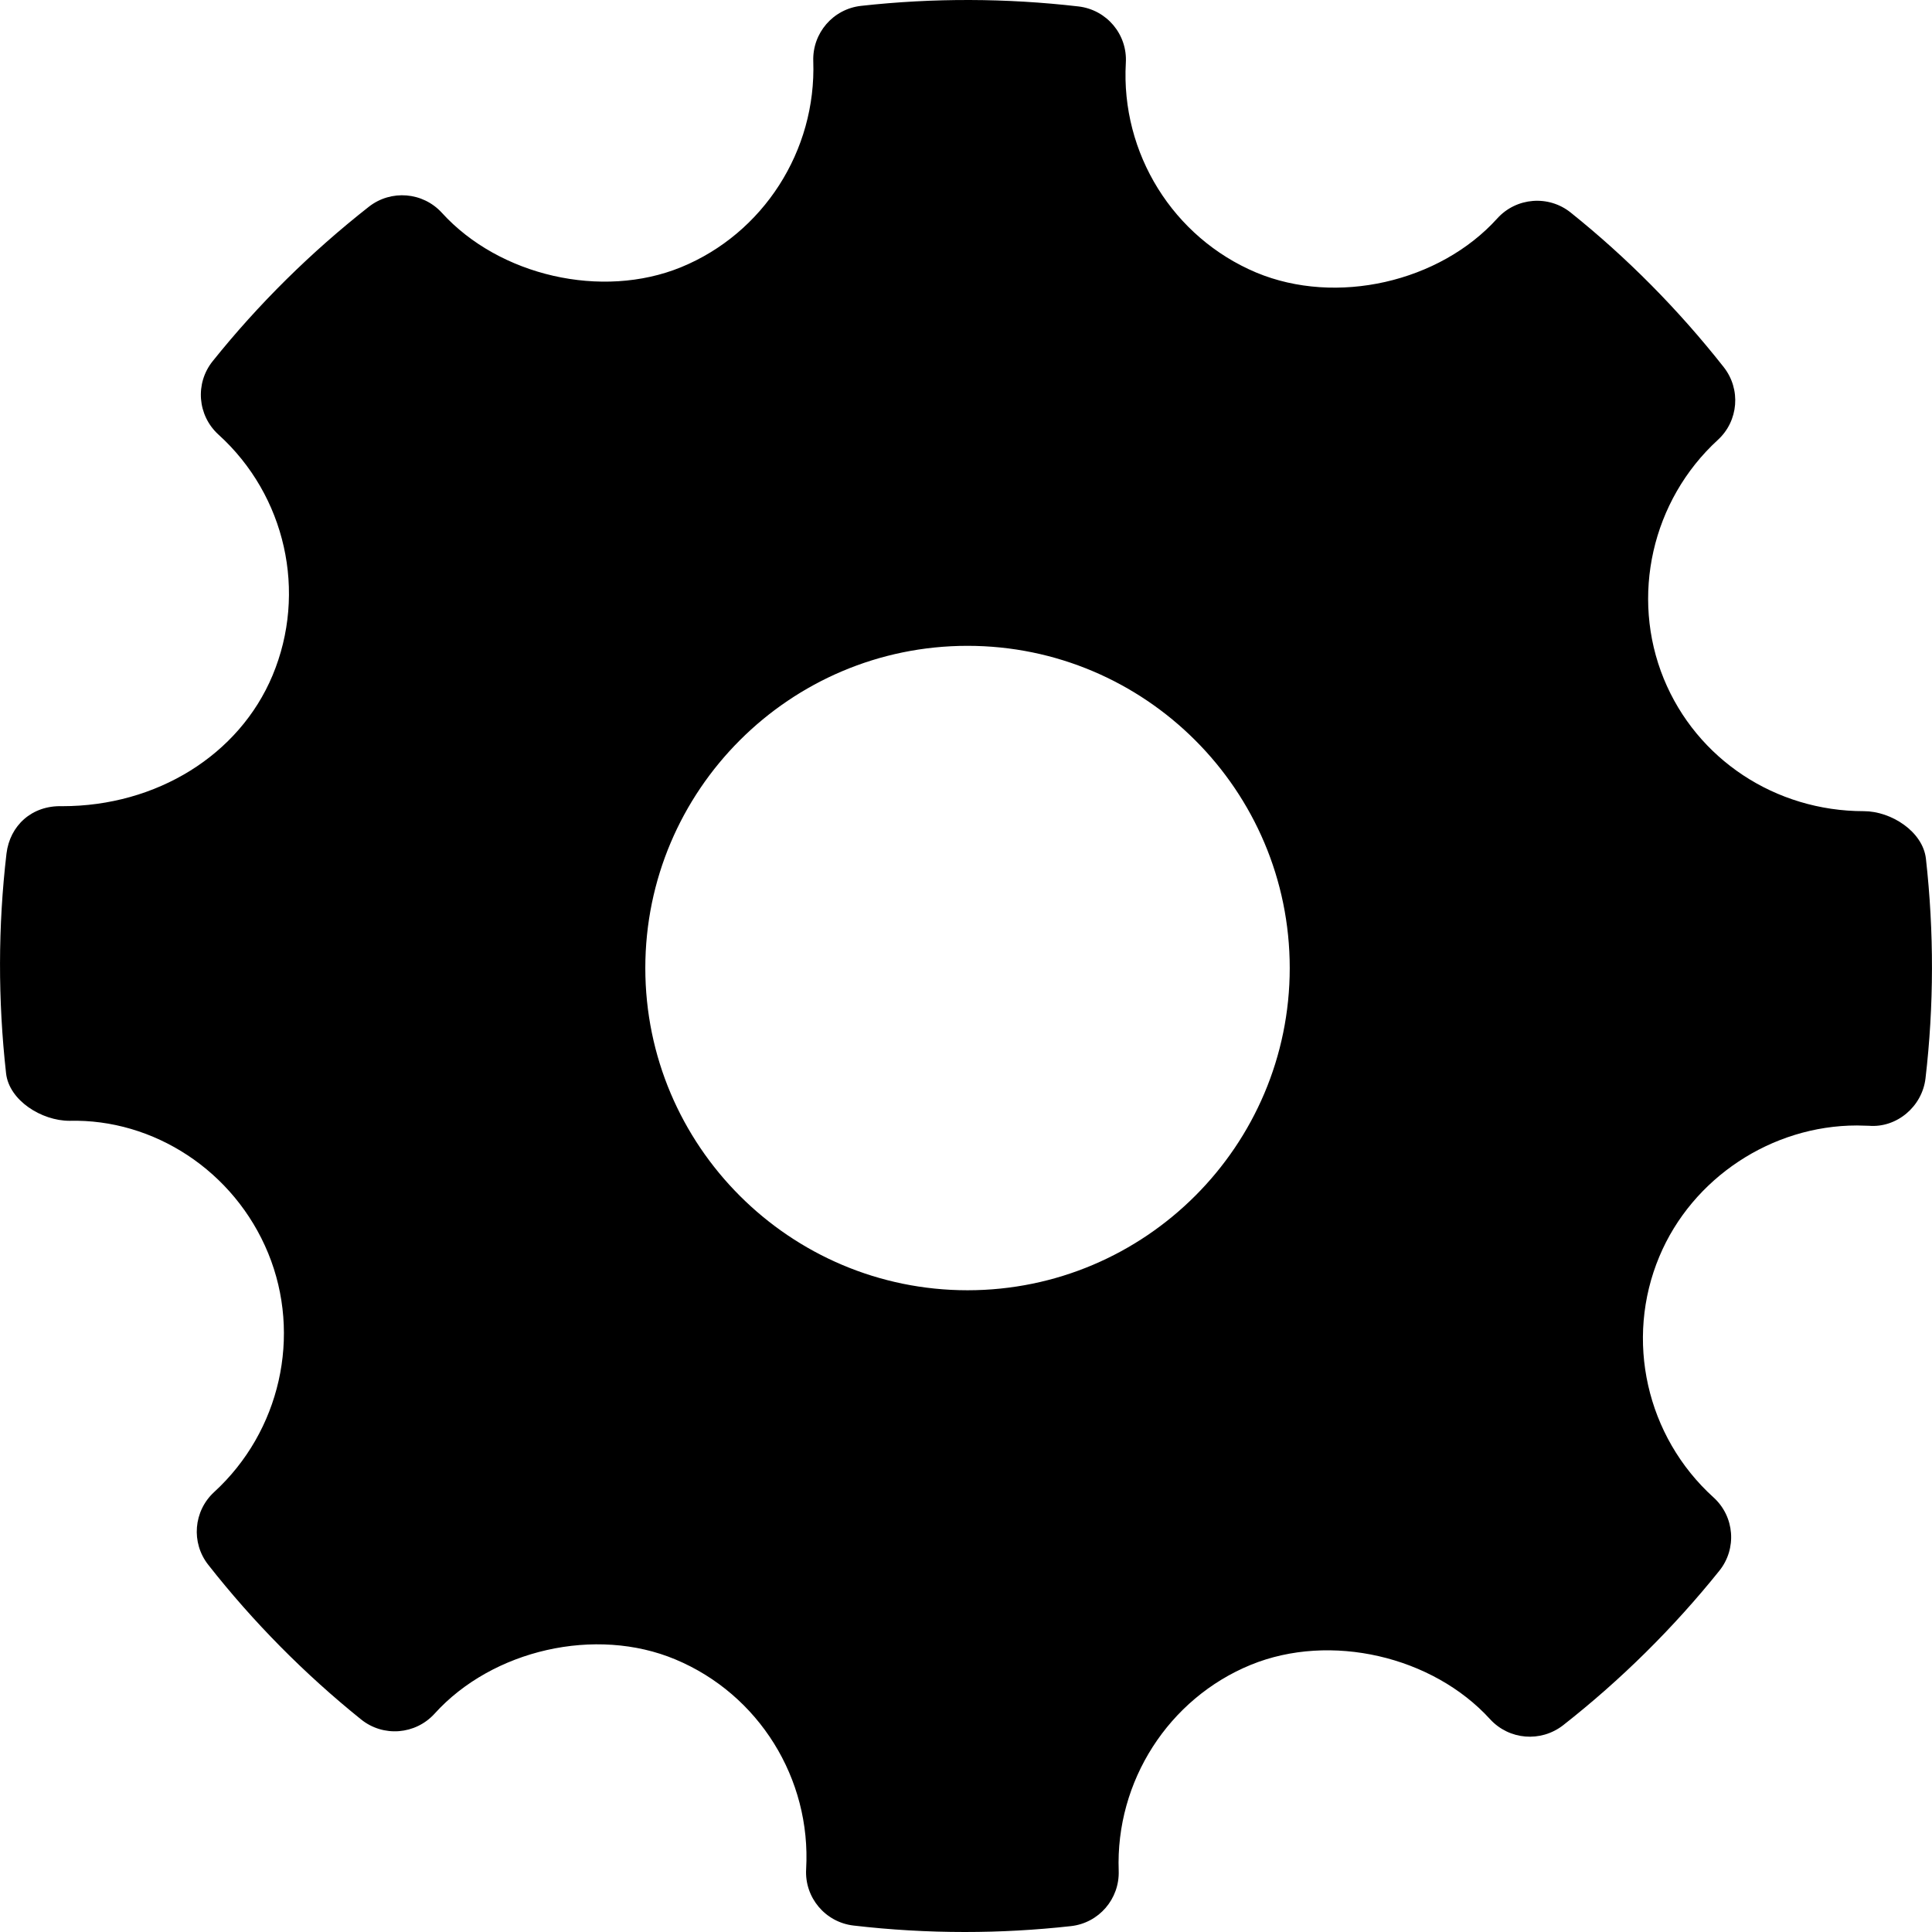
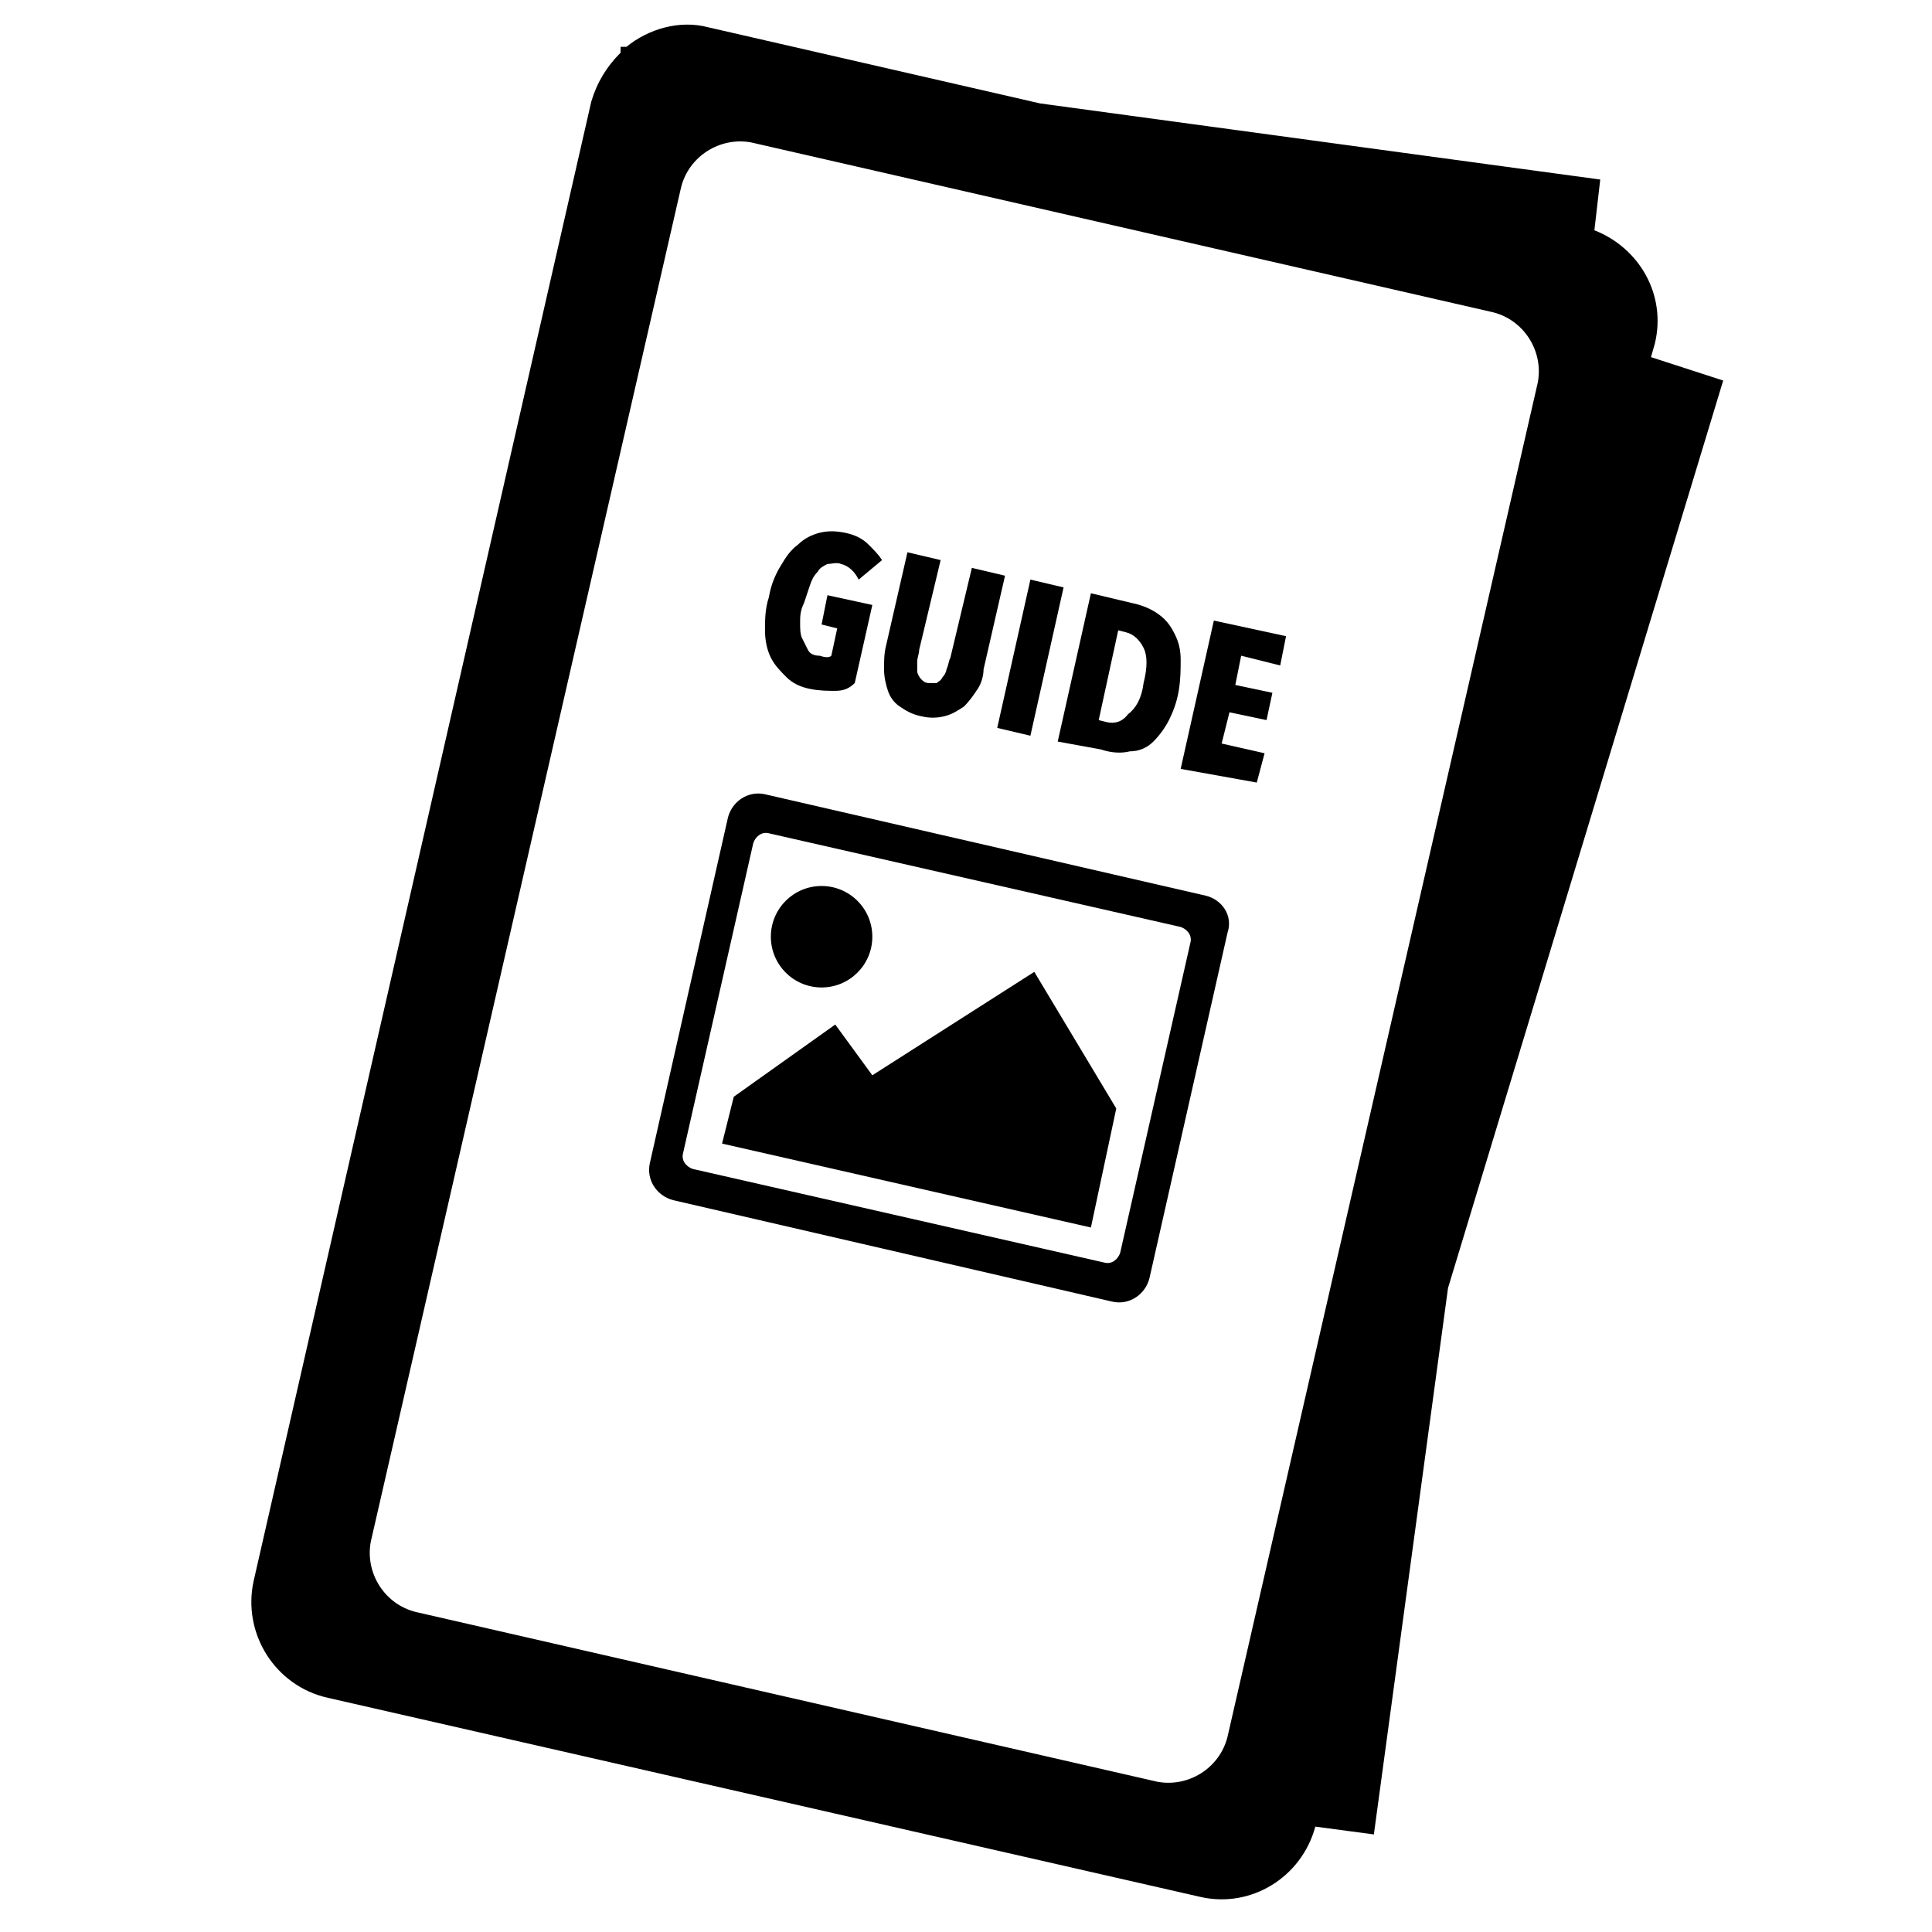
- <svg xmlns="http://www.w3.org/2000/svg" version="1.1" id="Capa_1" x="0px" y="0px" viewBox="0 0 268.765 268.765" style="enable-background:new 0 0 268.765 268.765;" xml:space="preserve">
-   <g id="Settings">
-     <g>
-       <path style="fill-rule:evenodd;clip-rule:evenodd;" d="M267.92,119.461c-0.425-3.778-4.83-6.617-8.639-6.617    c-12.315,0-23.243-7.231-27.826-18.414c-4.682-11.454-1.663-24.812,7.515-33.231c2.889-2.641,3.24-7.062,0.817-10.133    c-6.303-8.004-13.467-15.234-21.289-21.5c-3.063-2.458-7.557-2.116-10.213,0.825c-8.01,8.871-22.398,12.168-33.516,7.529    c-11.57-4.867-18.866-16.591-18.152-29.176c0.235-3.953-2.654-7.39-6.595-7.849c-10.038-1.161-20.164-1.197-30.232-0.08    c-3.896,0.43-6.785,3.786-6.654,7.689c0.438,12.461-6.946,23.98-18.401,28.672c-10.985,4.487-25.272,1.218-33.266-7.574    c-2.642-2.896-7.063-3.252-10.141-0.853c-8.054,6.319-15.379,13.555-21.74,21.493c-2.481,3.086-2.116,7.559,0.802,10.214    c9.353,8.47,12.373,21.944,7.514,33.53c-4.639,11.046-16.109,18.165-29.24,18.165c-4.261-0.137-7.296,2.723-7.762,6.597    c-1.182,10.096-1.196,20.383-0.058,30.561c0.422,3.794,4.961,6.608,8.812,6.608c11.702-0.299,22.937,6.946,27.65,18.415    c4.698,11.454,1.678,24.804-7.514,33.23c-2.875,2.641-3.24,7.055-0.817,10.126c6.244,7.953,13.409,15.19,21.259,21.508    c3.079,2.481,7.559,2.131,10.228-0.81c8.04-8.893,22.427-12.184,33.501-7.536c11.599,4.852,18.895,16.575,18.181,29.167    c-0.233,3.955,2.67,7.398,6.595,7.85c5.135,0.599,10.301,0.898,15.481,0.898c4.917,0,9.835-0.27,14.752-0.817    c3.897-0.43,6.784-3.786,6.653-7.696c-0.451-12.454,6.946-23.973,18.386-28.657c11.059-4.517,25.286-1.211,33.281,7.572    c2.657,2.89,7.047,3.239,10.142,0.848c8.039-6.304,15.349-13.534,21.74-21.494c2.48-3.079,2.13-7.559-0.803-10.213    c-9.353-8.47-12.388-21.946-7.529-33.524c4.568-10.899,15.612-18.217,27.491-18.217l1.662,0.043    c3.853,0.313,7.398-2.655,7.865-6.588C269.044,139.917,269.058,129.639,267.92,119.461z M134.595,179.491    c-24.718,0-44.824-20.106-44.824-44.824c0-24.717,20.106-44.824,44.824-44.824c24.717,0,44.823,20.107,44.823,44.824    C179.418,159.385,159.312,179.491,134.595,179.491z" />
-     </g>
+ <svg xmlns="http://www.w3.org/2000/svg" version="1.1" id="Capa_1" x="0px" y="0px" viewBox="0 0 99 99" style="enable-background:new 0 0 99 99;" xml:space="preserve">
+   <path d="M84.6,18.3l0.2-0.7c0.6-2.5-0.8-4.9-3.1-5.8L82,9.2L53.3,5.3l-17-3.9c-1.5-0.4-3.1,0.1-4.2,1l-0.3,0l0,0.3  c-0.7,0.7-1.2,1.5-1.5,2.5L13,81c-0.6,2.7,1.1,5.4,3.8,6l44.7,10.2c2.6,0.6,5.2-1,5.9-3.6l3,0.4l3.8-28l14.1-46.5L84.6,18.3z   M78.8,19.6L62.9,89c-0.4,1.6-2,2.6-3.6,2.3l-38-8.7c-1.6-0.4-2.6-2-2.3-3.6L34.9,9.6c0.4-1.6,2-2.6,3.6-2.3l38,8.7  C78.1,16.4,79.1,18,78.8,19.6z" />
+   <g>
+     <path d="M61.8,45.9l-22.6-5.2c-0.9-0.2-1.7,0.4-1.9,1.2l-4,17.7c-0.2,0.9,0.4,1.7,1.2,1.9L57,66.7c0.9,0.2,1.7-0.4,1.9-1.2l4-17.7   C63.2,46.9,62.6,46.1,61.8,45.9z M57.4,64.2c-0.1,0.3-0.4,0.6-0.8,0.5l-21.1-4.8c-0.3-0.1-0.6-0.4-0.5-0.8l3.6-15.9   c0.1-0.3,0.4-0.6,0.8-0.5l21.1,4.8c0.3,0.1,0.6,0.4,0.5,0.8L57.4,64.2z" />
+     <circle cx="42.1" cy="48" r="2.6" />
+     <polygon points="37.6,56.2 37,58.6 55.9,62.9 57.2,56.8 53,49.8 44.7,55.1 42.8,52.5  " />
  </g>
  <g>
- </g>
-   <g>
- </g>
-   <g>
- </g>
-   <g>
- </g>
-   <g>
- </g>
-   <g>
- </g>
-   <g>
- </g>
-   <g>
- </g>
-   <g>
- </g>
-   <g>
- </g>
-   <g>
- </g>
-   <g>
- </g>
-   <g>
- </g>
-   <g>
- </g>
-   <g>
- </g>
+     <path d="M42.8,35.4c-0.4,0-0.8,0-1.3-0.1c-0.5-0.1-0.9-0.3-1.2-0.6c-0.3-0.3-0.6-0.6-0.8-1c-0.2-0.4-0.3-0.9-0.3-1.4   c0-0.5,0-1.1,0.2-1.7c0.1-0.6,0.3-1.1,0.6-1.6c0.3-0.5,0.5-0.8,0.9-1.1c0.3-0.3,0.7-0.5,1.1-0.6c0.4-0.1,0.8-0.1,1.3,0   c0.5,0.1,0.9,0.3,1.2,0.6c0.3,0.3,0.5,0.5,0.7,0.8l-1.2,1c-0.2-0.4-0.5-0.7-0.9-0.8c-0.2-0.1-0.5,0-0.7,0c-0.2,0.1-0.4,0.2-0.5,0.4   c-0.2,0.2-0.3,0.4-0.4,0.7s-0.2,0.6-0.3,0.9C41,31.3,41,31.6,41,31.9c0,0.3,0,0.6,0.1,0.8c0.1,0.2,0.2,0.4,0.3,0.6   c0.1,0.2,0.3,0.3,0.6,0.3c0.3,0.1,0.5,0.1,0.6,0l0.3-1.4l-0.8-0.2l0.3-1.5l2.3,0.5l-0.9,4C43.5,35.3,43.2,35.4,42.8,35.4z" />
+     <path d="M50.1,35.3c-0.2,0.3-0.4,0.6-0.7,0.9c-0.3,0.2-0.6,0.4-1,0.5c-0.4,0.1-0.8,0.1-1.2,0c-0.5-0.1-0.8-0.3-1.1-0.5   c-0.3-0.2-0.5-0.5-0.6-0.8c-0.1-0.3-0.2-0.7-0.2-1.1c0-0.4,0-0.8,0.1-1.2l1.1-4.8l1.7,0.4l-1.1,4.6c0,0.2-0.1,0.4-0.1,0.6   c0,0.2,0,0.4,0,0.5c0,0.1,0.1,0.3,0.2,0.4c0.1,0.1,0.2,0.2,0.4,0.2c0.2,0,0.3,0,0.4,0c0.1-0.1,0.2-0.1,0.3-0.3   c0.1-0.1,0.2-0.3,0.2-0.4c0.1-0.2,0.1-0.4,0.2-0.6l1.1-4.6l1.7,0.4l-1.1,4.8C50.4,34.6,50.3,35,50.1,35.3z" />
+     <path d="M51.1,37.3l1.7-7.6l1.7,0.4l-1.7,7.6L51.1,37.3z" />
+     <path d="M60.4,35.4c-0.1,0.6-0.3,1.1-0.5,1.5c-0.2,0.4-0.5,0.8-0.8,1.1c-0.3,0.3-0.7,0.5-1.2,0.5c-0.4,0.1-0.9,0.1-1.5-0.1L54.2,38   l1.7-7.6l2.1,0.5c0.5,0.1,1,0.3,1.4,0.6c0.4,0.3,0.6,0.6,0.8,1c0.2,0.4,0.3,0.8,0.3,1.3C60.5,34.3,60.5,34.8,60.4,35.4z M58.6,35   c0.2-0.8,0.2-1.4,0-1.8c-0.2-0.4-0.5-0.7-0.9-0.8l-0.4-0.1l-1,4.6l0.4,0.1c0.4,0.1,0.8,0,1.1-0.4C58.2,36.3,58.5,35.8,58.6,35z" />
+     <path d="M60.5,39.4l1.7-7.6l3.7,0.8l-0.3,1.5l-2-0.5l-0.3,1.5l1.9,0.4l-0.3,1.4l-1.9-0.4l-0.4,1.6l2.2,0.5l-0.4,1.5L60.5,39.4z" />
+   </g>
</svg>
